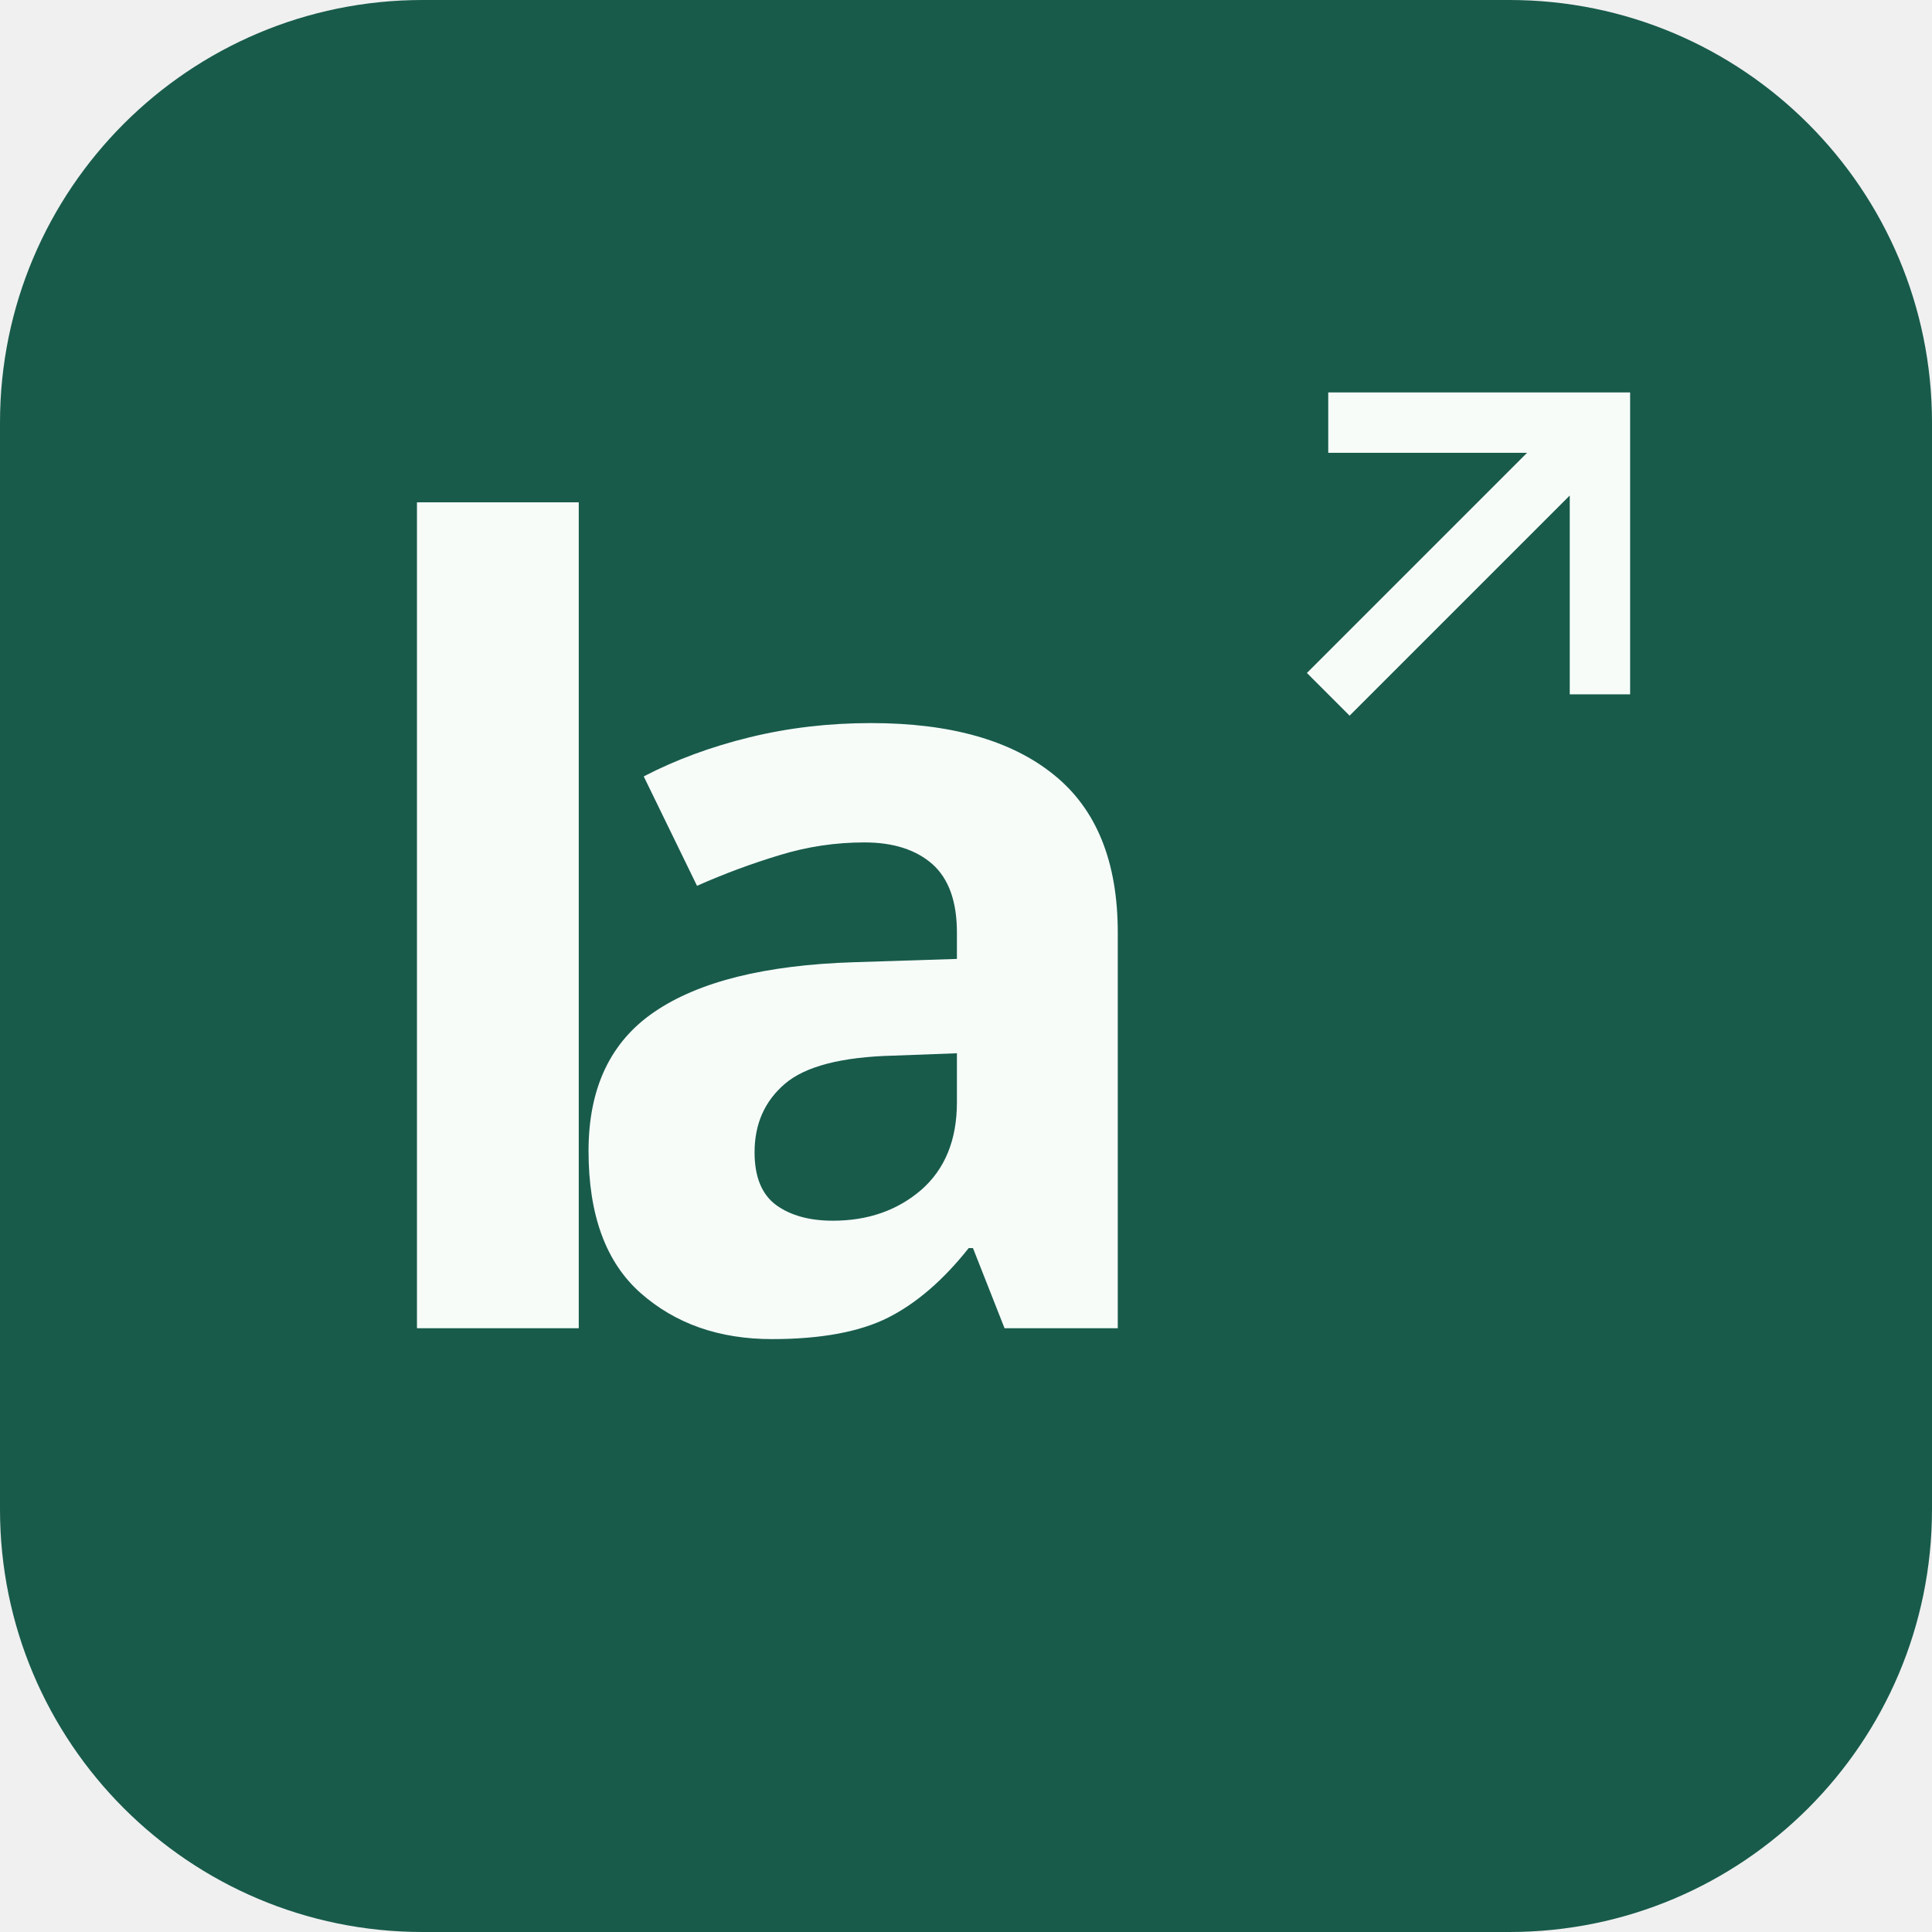
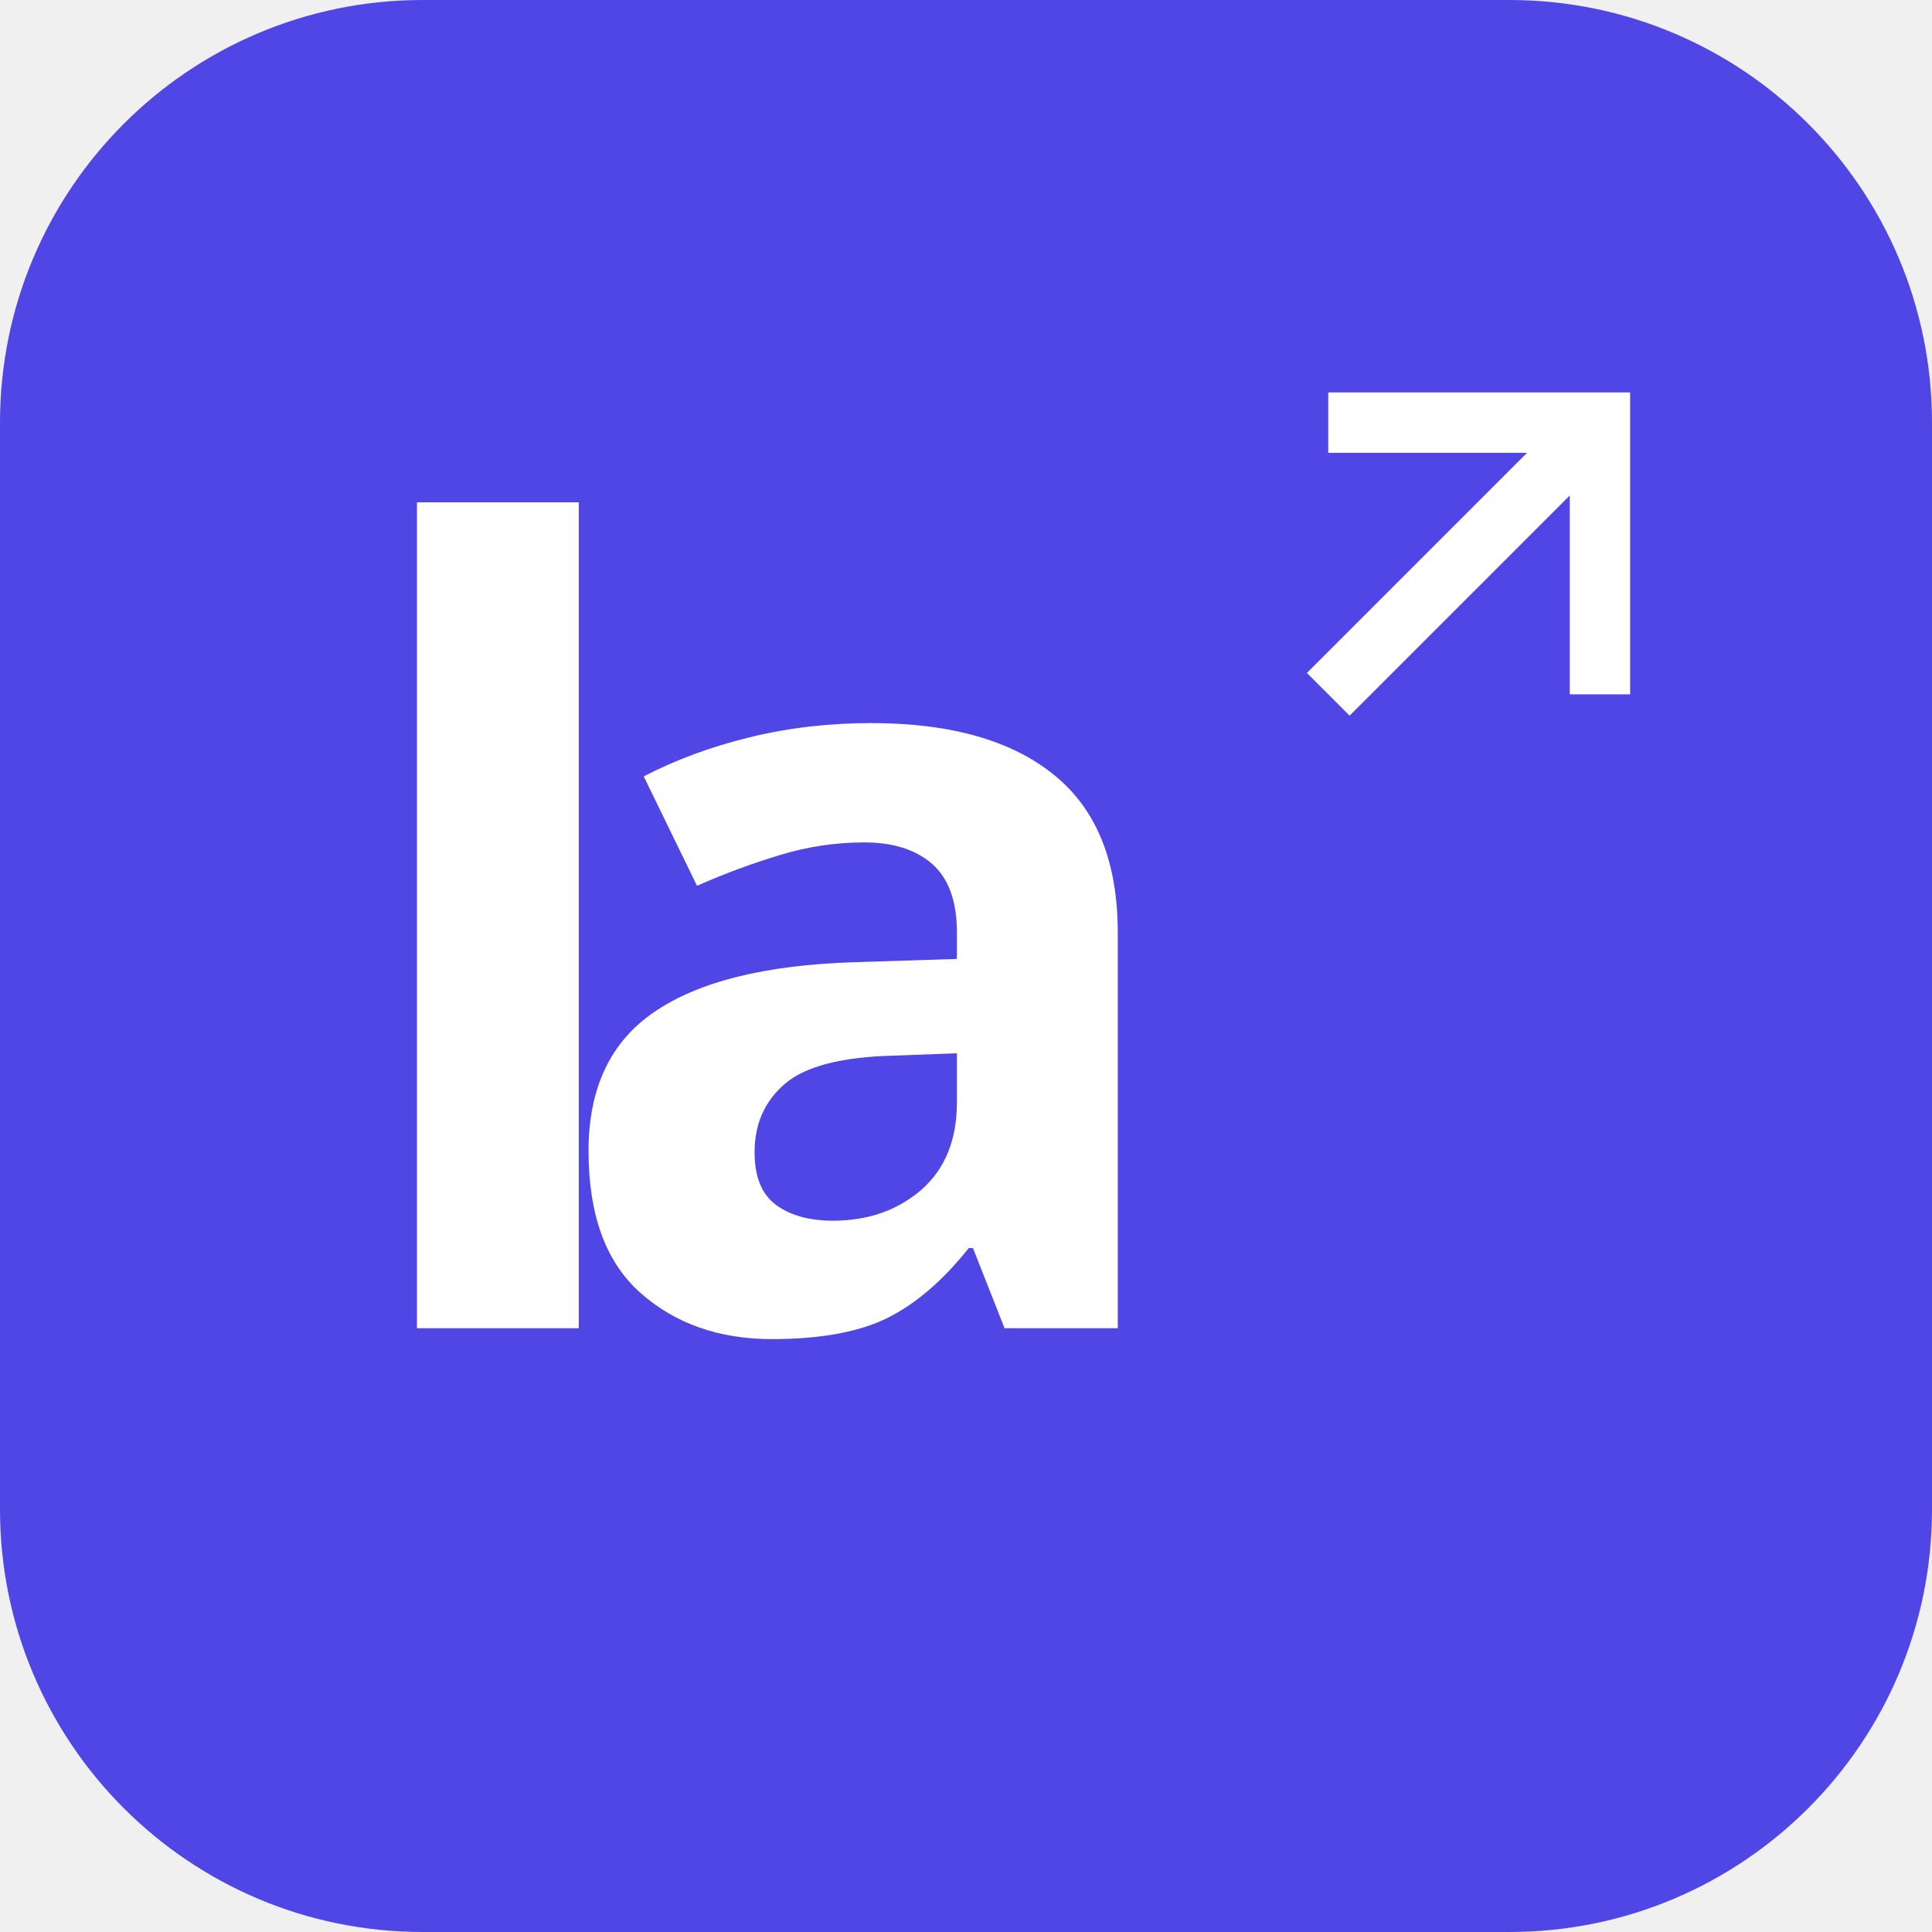
<svg xmlns="http://www.w3.org/2000/svg" viewBox="0 0 64 64">
-   <rect width="64" height="64" rx="14" fill="#185b4b" />
-   <text x="11" y="44" font-family="sans-serif" font-weight="700" font-size="36" letter-spacing="-4" fill="#f7fcf9">la</text>
-   <path d="M44 14h9v9m-9 0 9-9" stroke="#f7fcf9" stroke-width="2" fill="none" />
+   <rect width="64" height="64" rx="14" fill="#4f46e5" />
+   <text x="11" y="44" font-family="sans-serif" font-weight="700" font-size="36" letter-spacing="-4" fill="#ffffff">la</text>
+   <path d="M44 14h9v9m-9 0 9-9" stroke="#ffffff" stroke-width="2" fill="none" />
</svg>
